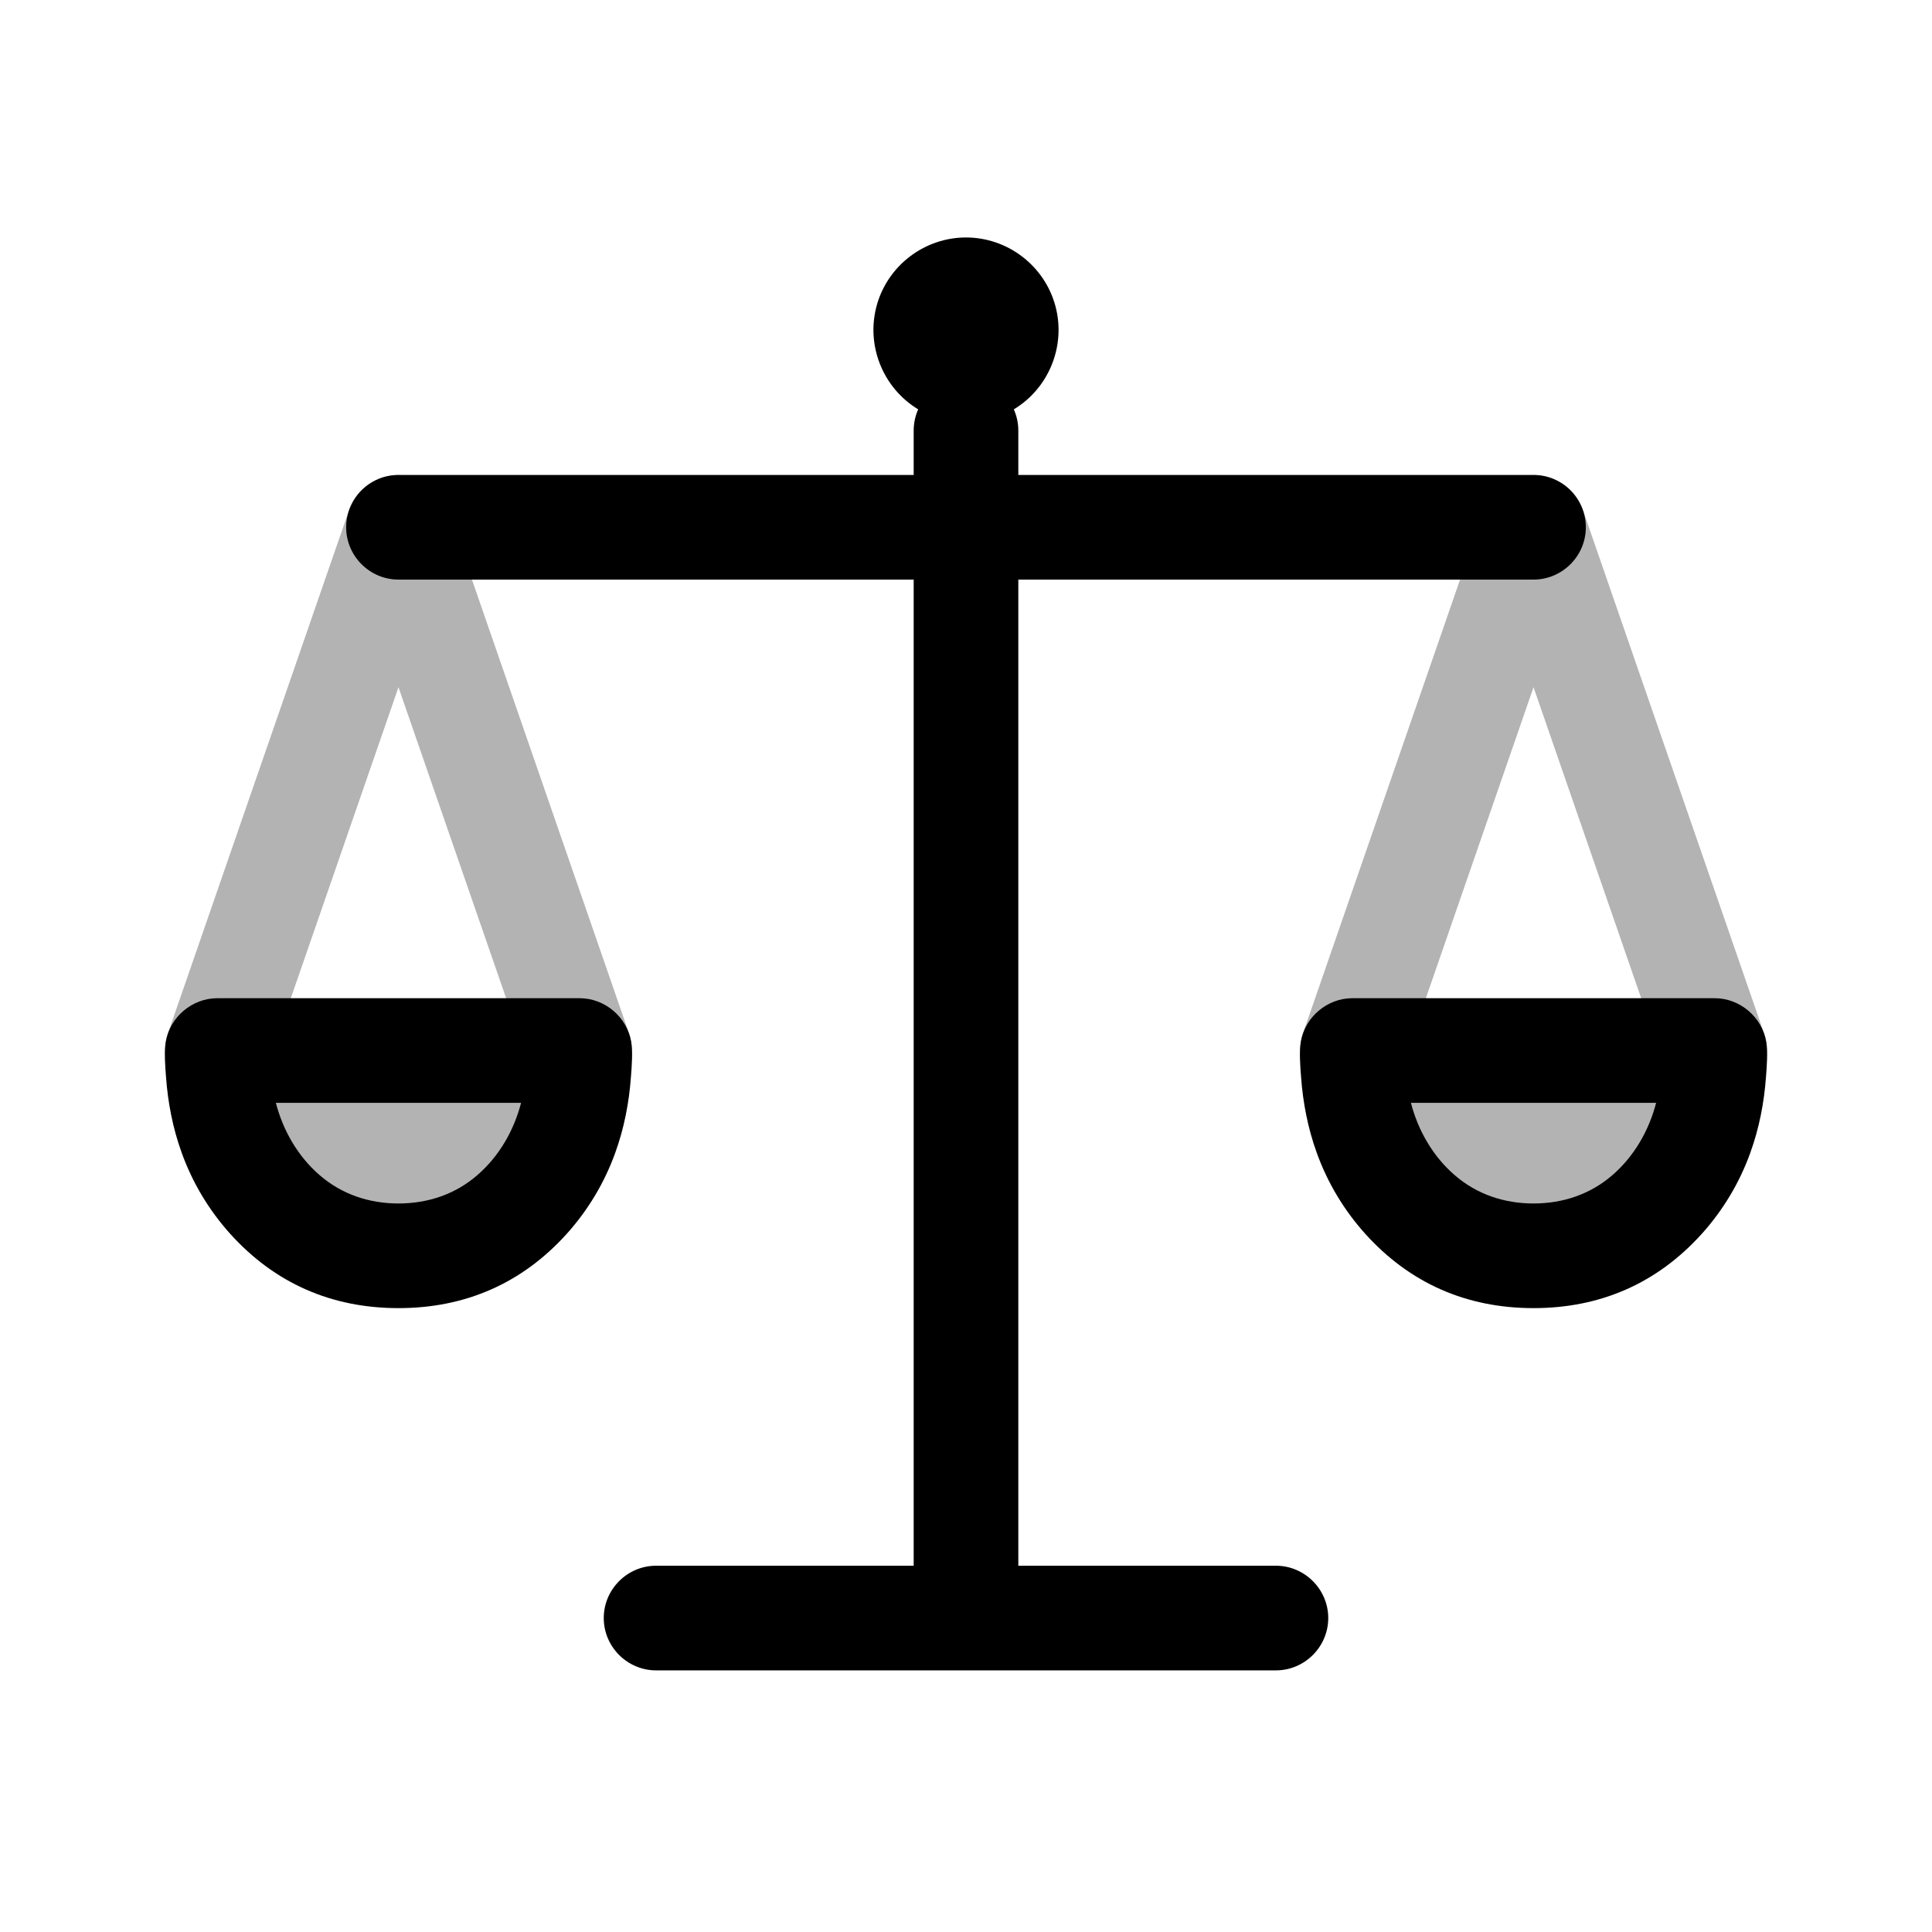
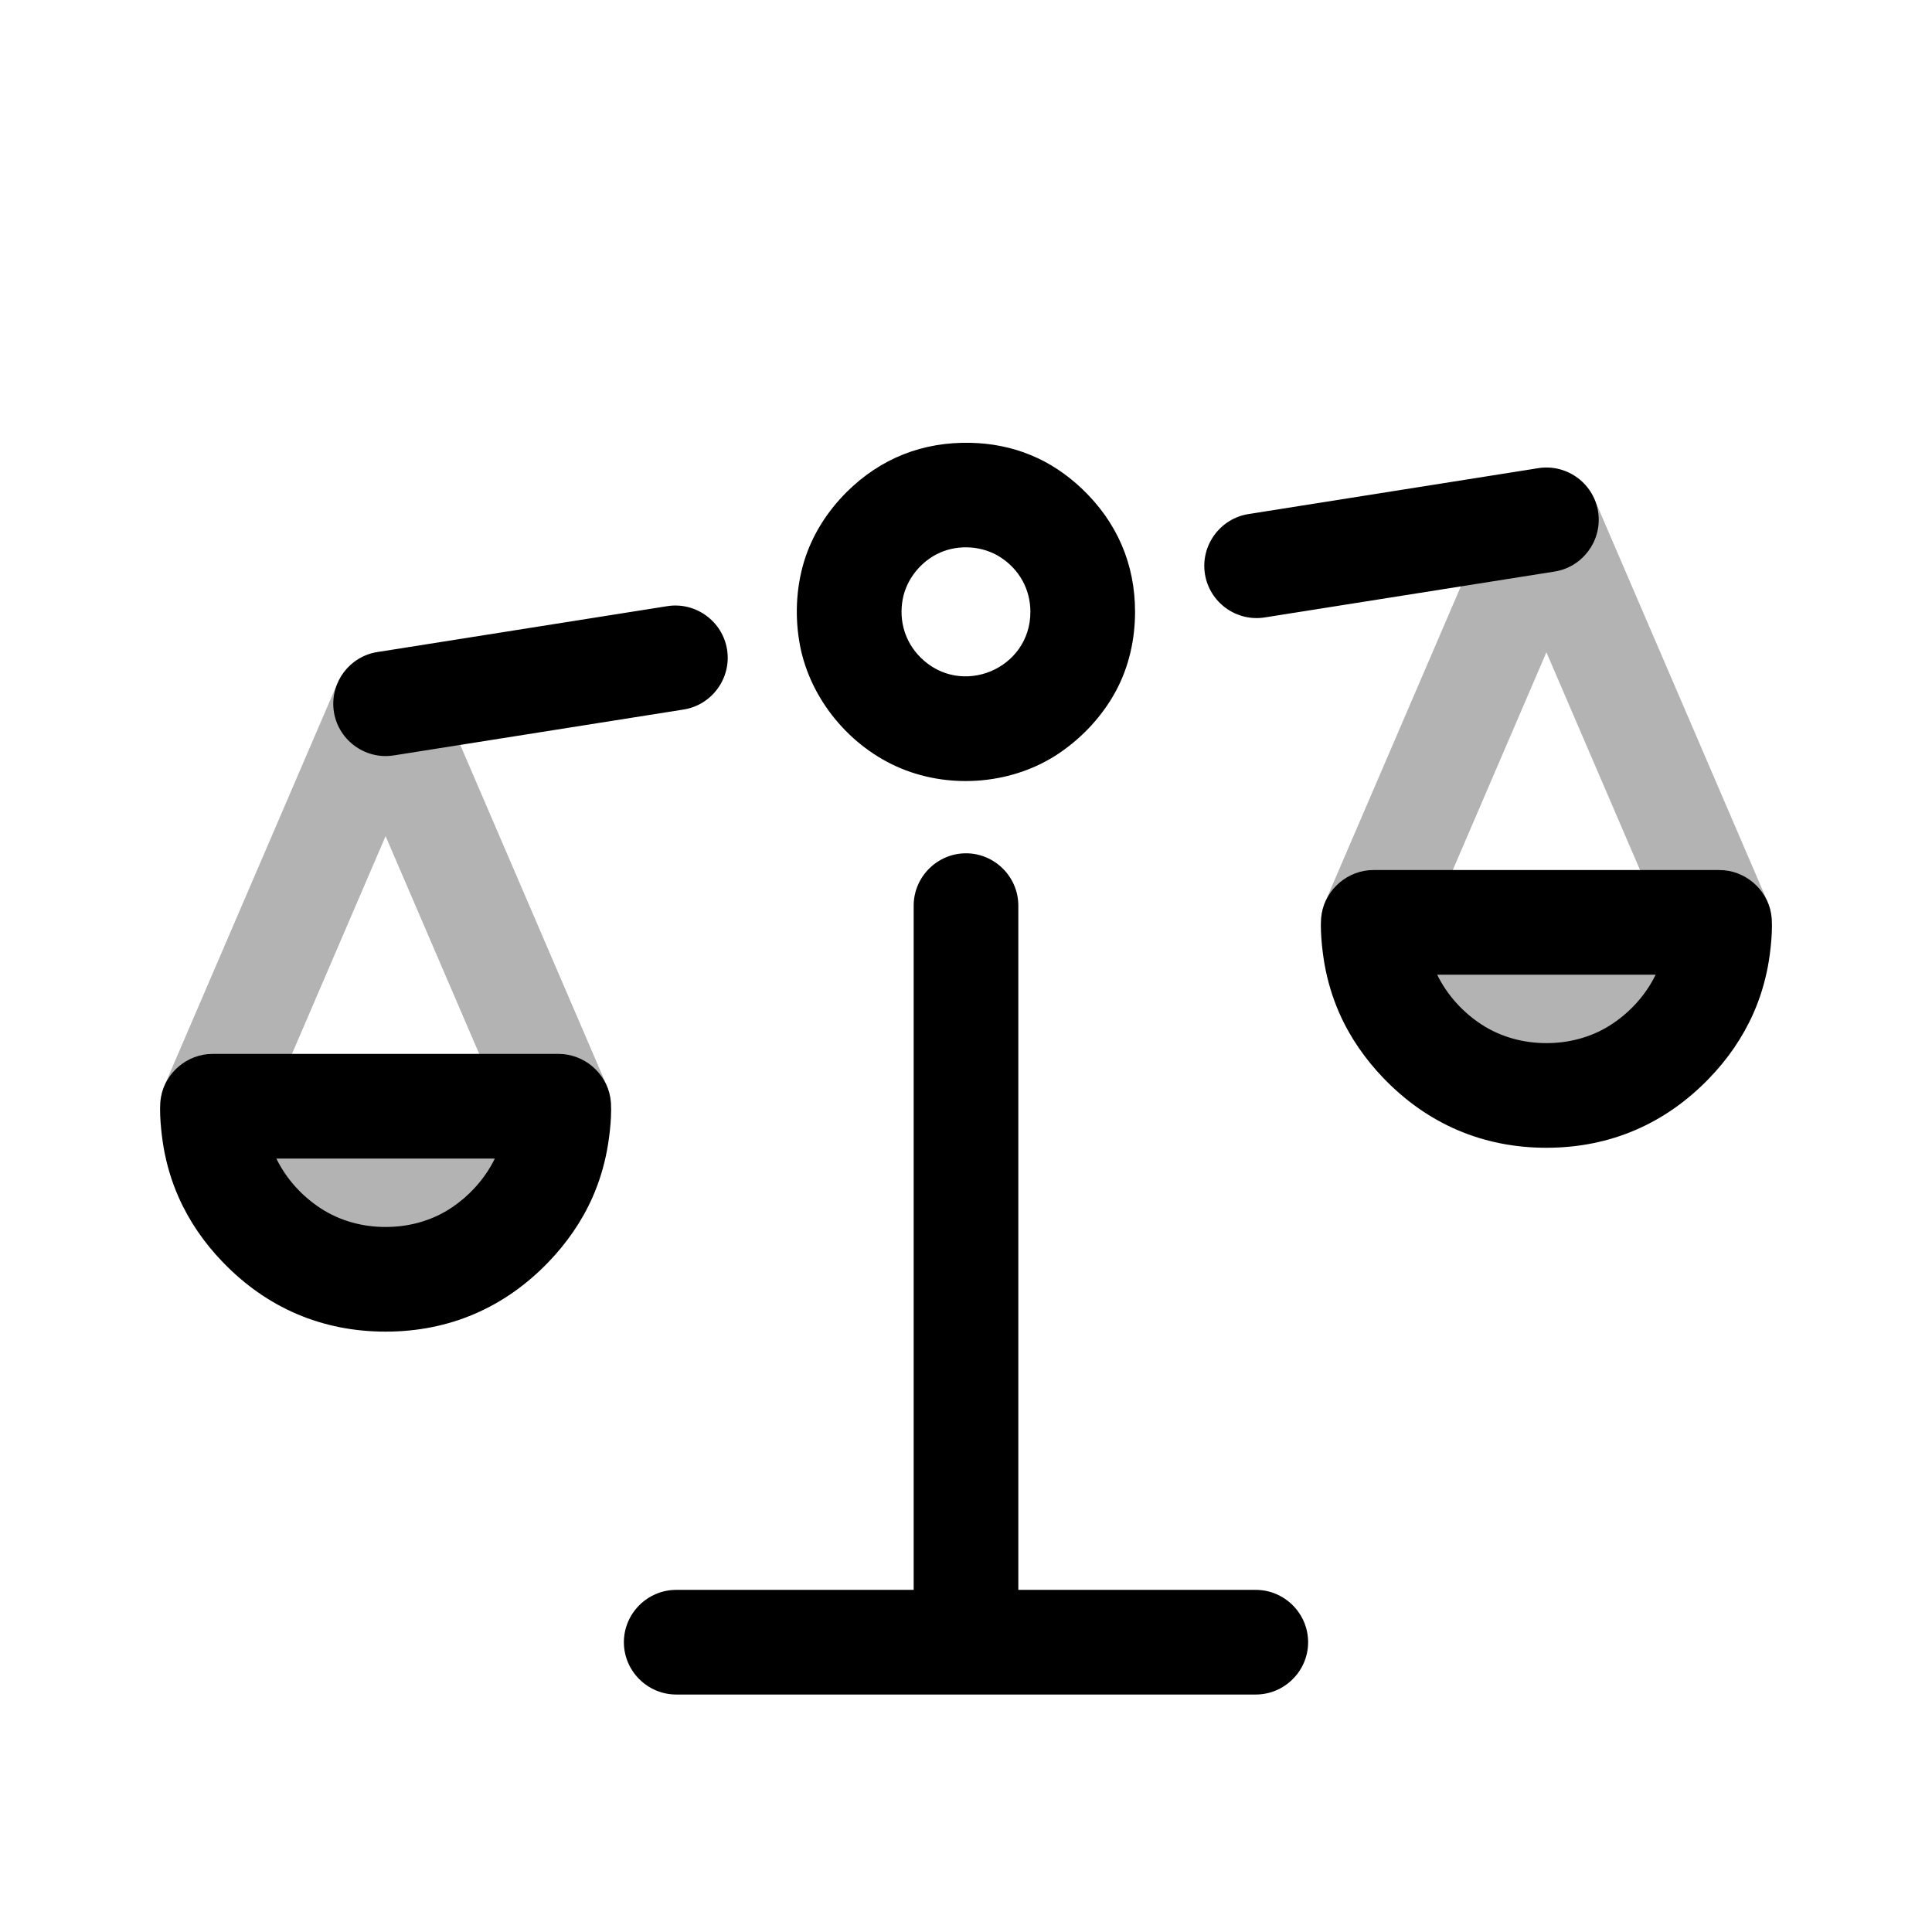
<svg xmlns="http://www.w3.org/2000/svg" width="24" height="24" viewBox="0 0 24 24" fill="none">
-   <path d="M12.594 5.085c.037.083.056.174.056.265v.55h6.4c.357 0 .65.293.65.65 0 .357-.293.65-.65.65h-6.4v12.25h3.2c.357 0 .65.293.65.65 0 .357-.293.65-.65.65h-7.7c-.357 0-.65-.293-.65-.65 0-.357.293-.65.65-.65h3.2v-12.25h-6.4c-.357 0-.65-.293-.65-.65 0-.357.293-.65.65-.65h6.4v-.55c0-.091.019-.182.056-.265-.447-.27-.658-.813-.508-1.315.145-.484.596-.82 1.102-.82.517 0 .975.35 1.11.849.134.494-.078 1.022-.516 1.286z" fill="currentColor" fill-rule="evenodd" />
-   <path d="M2.086 12.837l2.25-6.5c.201-.58 1.027-.58 1.228 0l2.25 6.5c.117.338-.064.71-.401.827-.338.117-.71-.064-.827-.401l-1.636-4.726-1.636 4.726c-.12.347-.511.527-.853.392-.322-.128-.489-.49-.375-.818z" fill="currentColor" fill-opacity="0.3" fill-rule="evenodd" />
-   <path d="M2.7 13.05c0 .675.2 1.364.666 1.867.411.442.982.683 1.584.683.613 0 1.192-.249 1.603-.704.453-.501.647-1.18.647-1.846z" fill="currentColor" fill-opacity="0.3" fill-rule="evenodd" />
-   <path d="M2.7 12.4h4.5c.313 0 .589.233.641.542.021.124.007.305-.003.433-.023.321-.085.641-.195.945-.133.37-.337.711-.6 1.004-.556.618-1.263.926-2.093.926-.83 0-1.537-.308-2.093-.926-.263-.293-.467-.634-.6-1.004-.11-.304-.172-.624-.195-.945-.01-.128-.024-.309-.003-.433.052-.309.328-.542.641-.542zm.727 1.3h3.046c-.089.343-.271.661-.54.895-.276.241-.618.355-.983.355-.365 0-.707-.114-.983-.355-.269-.234-.451-.552-.54-.895z" fill="currentColor" fill-rule="evenodd" />
-   <path d="M16.186 12.837l2.25-6.5c.2-.579 1.027-.58 1.228 0l2.25 6.5c.117.338-.064.71-.401.827-.338.117-.71-.064-.827-.401l-1.636-4.726-1.636 4.726c-.117.337-.489.518-.827.401-.337-.117-.518-.489-.401-.827z" fill="currentColor" fill-opacity="0.3" fill-rule="evenodd" />
-   <path d="M16.8 13.05c0 .675.2 1.364.666 1.867.411.442.981.683 1.584.683.613 0 1.192-.249 1.603-.704.453-.501.647-1.18.647-1.846z" fill="currentColor" fill-opacity="0.3" fill-rule="evenodd" />
-   <path d="M16.8 12.4h4.5c.313 0 .589.233.641.542.021.124.007.305-.003.433-.023.321-.085.641-.195.945-.133.37-.337.711-.6 1.004-.556.618-1.263.926-2.093.926-.83 0-1.537-.308-2.093-.926-.263-.293-.467-.634-.6-1.004-.11-.304-.172-.624-.195-.945-.01-.128-.024-.309-.003-.433.052-.309.328-.542.641-.542zm.727 1.3h3.046c-.089.343-.271.661-.54.895-.276.241-.618.355-.983.355-.365 0-.707-.114-.983-.355-.269-.234-.451-.552-.54-.895z" fill="currentColor" fill-rule="evenodd" />
+   <path d="M15.508 6.386l3.6-.57c.364-.058.706.202.748.568.039.344-.202.662-.544.716l-3.601.57c-.353.056-.687-.187-.743-.54-.056-.353.188-.688.54-.744zm-10.82 1.714 3.601-.57c.352-.056.687.187.743.54.056.353-.187.688-.54.744l-3.6.57c-.364.058-.706-.202-.748-.568-.039-.344.202-.662.544-.716zm7.962 3.15v8.5h2.95c.357 0 .65.293.65.65 0 .357-.293.65-.65.65h-7.2c-.357 0-.65-.293-.65-.65 0-.357.293-.65.65-.65h2.95v-8.5c0-.357.293-.65.65-.65.357 0 .65.293.65.65z" fill="currentColor" fill-rule="evenodd" />
+   <path d="M2.64 13.742h4.3c0 1.186-.965 2.15-2.15 2.15-1.186 0-2.15-.964-2.15-2.15z" fill="currentColor" fill-opacity="0.3" fill-rule="evenodd" />
+   <path d="M2.64 13.092h4.3c.313 0 .589.233.641.542.029.172-.007.478-.04.652-.037.201-.097.397-.179.584-.132.3-.322.572-.548.807-.547.569-1.235.865-2.024.865-.789 0-1.477-.296-2.024-.865-.227-.235-.416-.507-.548-.807-.087-.196-.148-.402-.185-.613-.029-.169-.062-.461-.033-.627.053-.307.328-.538.64-.538zm.793 1.3h2.714c-.126.259-.333.483-.576.635-.235.146-.506.215-.781.215-.285 0-.566-.075-.805-.231-.233-.151-.431-.369-.552-.619z" fill="currentColor" fill-rule="evenodd" />
+   <path d="M2.043 13.485l2.15-5c.224-.522.97-.521 1.194 0l2.15 5c.141.329-.012.713-.34.854-.328.141-.713-.012-.854-.34l-1.553-3.612-1.553 3.612c-.141.328-.526.481-.854.34-.328-.141-.481-.526-.34-.854z" fill="currentColor" fill-opacity="0.3" fill-rule="evenodd" />
+   <path d="M17.06 11.458h4.3c0 1.186-.964 2.15-2.15 2.15-1.185 0-2.15-.964-2.15-2.15z" fill="currentColor" fill-opacity="0.3" fill-rule="evenodd" />
+   <path d="M17.06 10.808h4.3c.313 0 .589.233.641.542.029.172-.007.478-.039.652-.038.201-.097.397-.18.584-.132.3-.321.572-.548.807-.547.569-1.235.865-2.024.865-.789 0-1.477-.296-2.024-.865-.226-.235-.416-.507-.548-.807-.086-.196-.148-.402-.185-.613-.029-.168-.062-.458-.034-.623.052-.309.328-.542.641-.542zm.793 1.3h2.714c-.125.259-.332.483-.576.635-.235.146-.506.215-.781.215-.285 0-.565-.075-.805-.231-.233-.151-.43-.369-.552-.619z" fill="currentColor" fill-rule="evenodd" />
+   <path d="M16.463 11.201l2.15-5c.225-.522.97-.521 1.194 0l2.15 5c.146.338-.022.734-.366.865-.324.123-.691-.033-.828-.351l-1.553-3.612-1.553 3.612c-.141.328-.525.481-.854.34-.328-.141-.481-.526-.34-.854z" fill="currentColor" fill-opacity="0.3" fill-rule="evenodd" />
+   <path d="M14.1 7.6c0 .344-.076.685-.24.988-.165.305-.412.571-.699.766-.565.385-1.336.454-1.967.192-.631-.261-1.127-.855-1.256-1.527-.065-.341-.051-.703.048-1.036.099-.33.286-.625.529-.868.423-.422.95-.629 1.547-.614.255.006.508.055.744.153.236.097.45.242.635.418.432.411.659.93.659 1.528zm-1.3 0c0-.28-.14-.53-.376-.68-.217-.139-.509-.159-.745-.056-.236.104-.42.329-.466.584-.048.265.03.527.221.718.504.504 1.366.147 1.366-.566z" fill="currentColor" fill-rule="evenodd" />
</svg>
